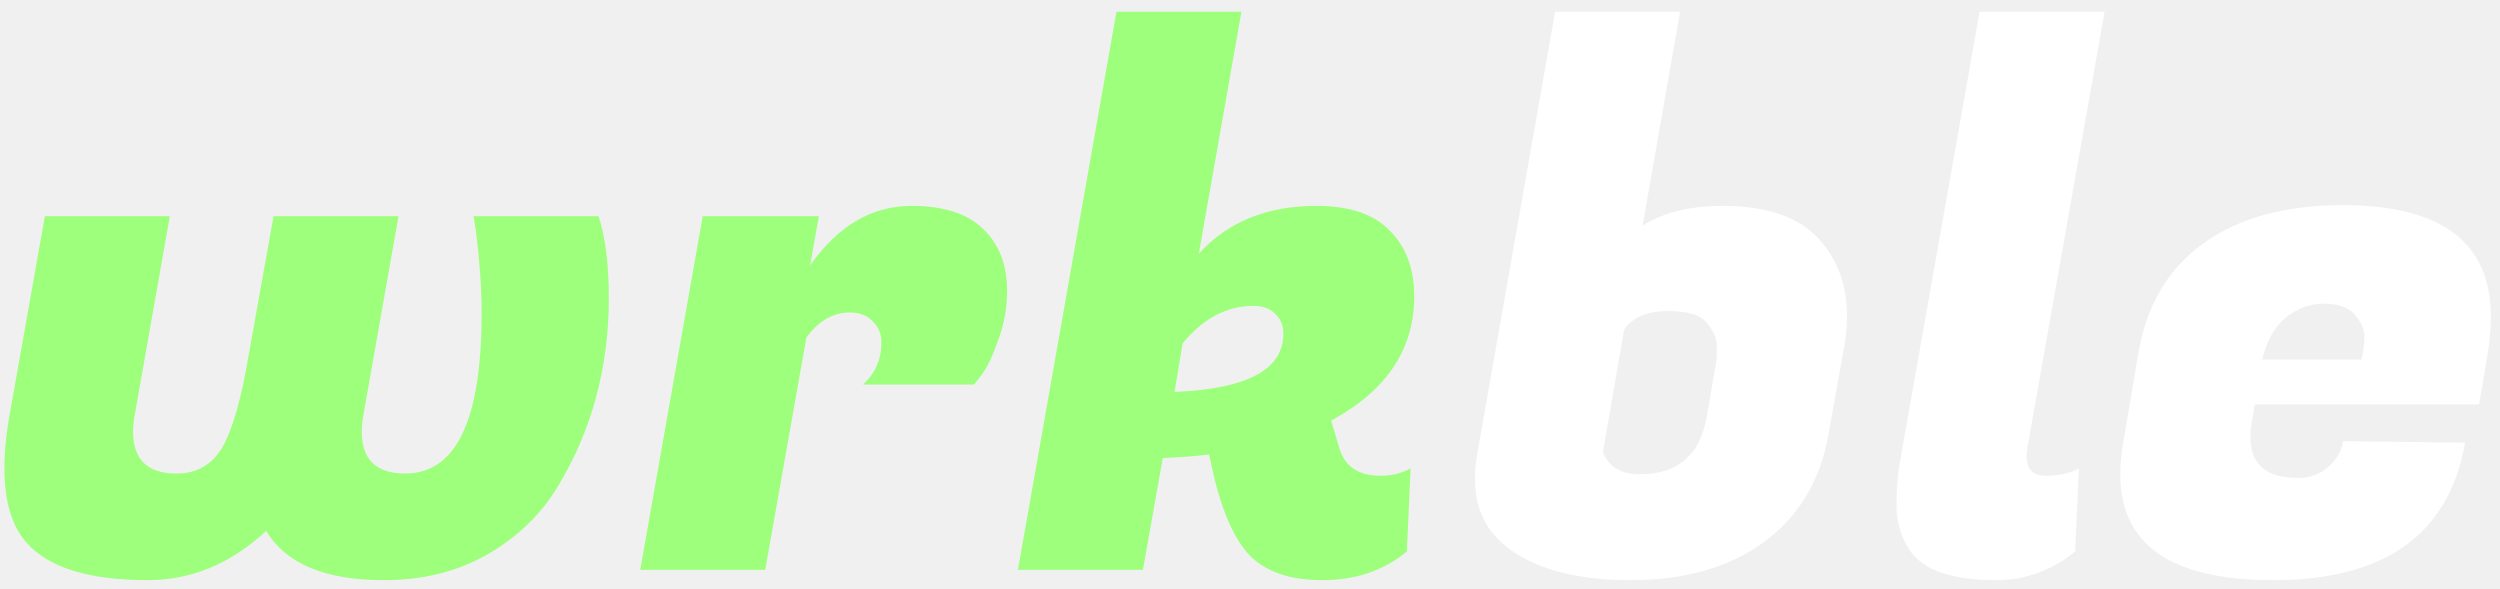
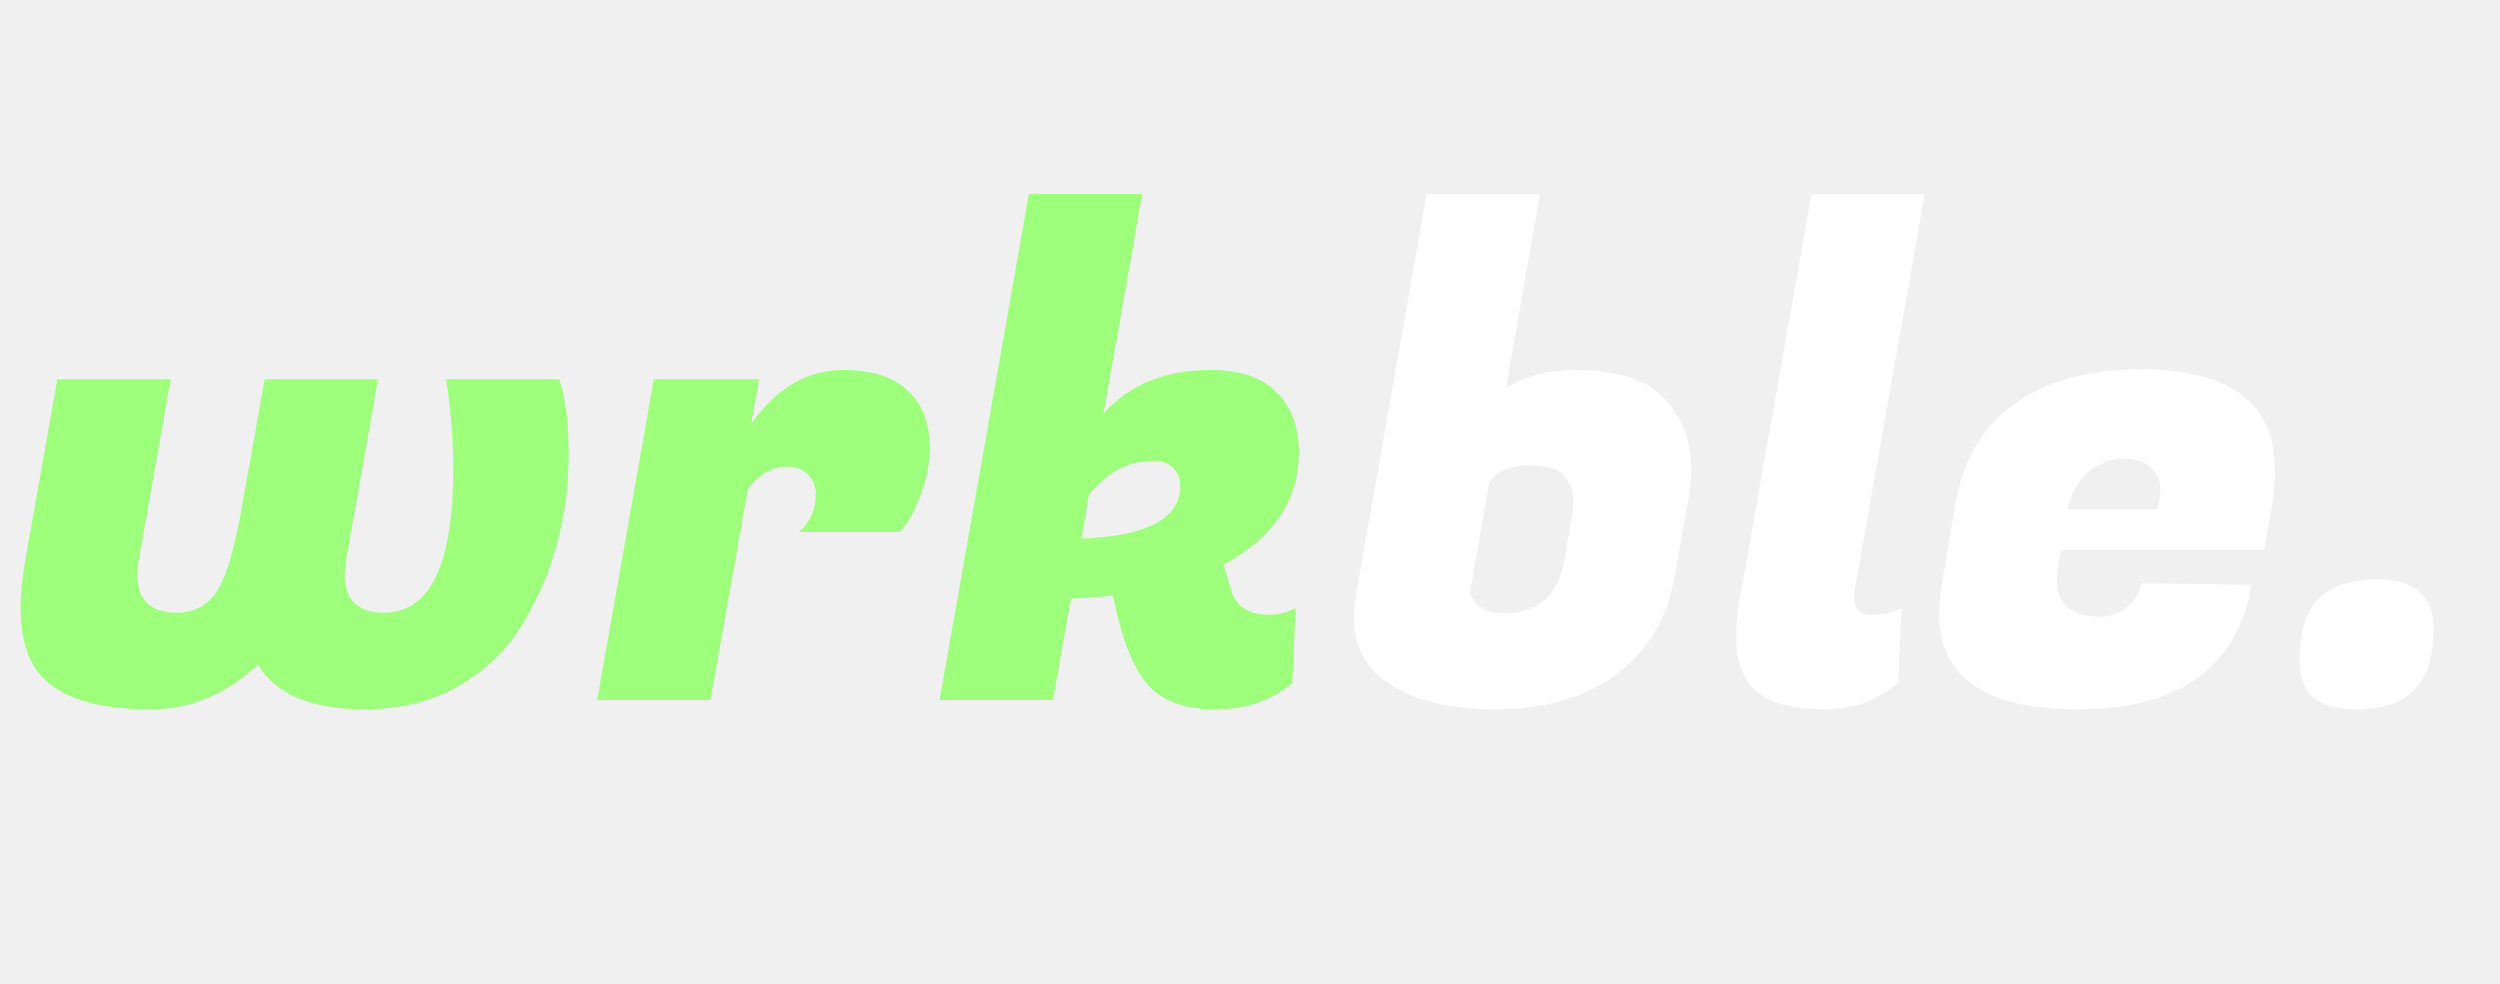
- <svg xmlns="http://www.w3.org/2000/svg" width="136" height="32" viewBox="0 0 136 32" fill="none">
-   <path d="M32.56 11.76C32.933 12.88 33.12 14.373 33.12 16.24C33.12 18.08 32.893 19.853 32.44 21.56C31.987 23.267 31.293 24.893 30.36 26.44C29.453 27.96 28.173 29.2 26.52 30.16C24.893 31.093 23.013 31.56 20.88 31.56C17.68 31.56 15.547 30.667 14.48 28.88C12.56 30.667 10.413 31.56 8.04 31.56C4.84 31.56 2.64 30.88 1.44 29.52C0.64 28.613 0.24 27.267 0.24 25.48C0.24 24.547 0.347 23.507 0.56 22.36L2.44 11.76H9.24L7.36 22.4C7.28 22.8 7.24 23.16 7.24 23.48C7.24 25 8.027 25.76 9.6 25.76C10.693 25.76 11.52 25.293 12.08 24.36C12.64 23.4 13.12 21.733 13.52 19.36L14.88 11.76H21.68L19.8 22.4C19.72 22.8 19.68 23.16 19.68 23.48C19.68 25 20.467 25.76 22.04 25.76C24.813 25.76 26.2 22.853 26.2 17.04C26.2 15.68 26.093 14.173 25.88 12.52L25.76 11.76H32.56ZM54.788 15.84C54.788 16.747 54.628 17.627 54.308 18.48C54.014 19.333 53.721 19.96 53.428 20.36L52.988 20.92H46.948C47.614 20.307 47.948 19.547 47.948 18.64C47.948 18.16 47.788 17.773 47.468 17.48C47.175 17.16 46.761 17 46.228 17C45.321 17 44.535 17.453 43.868 18.36L41.628 31H34.828L38.228 11.76H44.548L44.068 14.44C45.588 12.28 47.428 11.2 49.588 11.2C51.321 11.2 52.614 11.613 53.468 12.44C54.348 13.267 54.788 14.4 54.788 15.84ZM75.095 25.88C75.708 25.88 76.255 25.747 76.735 25.48L76.535 30C75.281 31.04 73.748 31.56 71.935 31.56C70.121 31.56 68.775 31.08 67.895 30.12C67.041 29.16 66.375 27.547 65.895 25.28L65.775 24.72C65.215 24.8 64.375 24.867 63.255 24.92L62.175 31H55.375L60.735 0.64H67.535L65.215 13.8C66.788 12.067 68.921 11.2 71.615 11.2C73.428 11.2 74.761 11.653 75.615 12.56C76.495 13.44 76.935 14.627 76.935 16.12C76.935 19 75.428 21.253 72.415 22.88L72.855 24.36C73.148 25.373 73.895 25.88 75.095 25.88ZM68.175 16.64C66.735 16.64 65.455 17.32 64.335 18.68L63.895 21.32C67.841 21.16 69.815 20.107 69.815 18.16C69.815 17.707 69.668 17.347 69.375 17.08C69.108 16.787 68.708 16.64 68.175 16.64Z" fill="#9EFF7C" />
-   <path d="M93.717 11.2C96.357 11.2 98.21 11.933 99.277 13.4C100.077 14.44 100.477 15.707 100.477 17.2C100.477 17.813 100.411 18.453 100.277 19.12L99.477 23.6C99.024 26.16 97.837 28.133 95.917 29.52C94.024 30.88 91.624 31.56 88.717 31.56C85.837 31.56 83.624 30.987 82.077 29.84C80.85 28.933 80.237 27.667 80.237 26.04C80.237 25.613 80.277 25.173 80.357 24.72L84.597 0.64H91.397L89.357 12.28C90.477 11.56 91.93 11.2 93.717 11.2ZM93.357 19.72C93.384 19.507 93.397 19.213 93.397 18.84C93.397 18.44 93.224 18.027 92.877 17.6C92.557 17.147 91.837 16.92 90.717 16.92C89.624 16.92 88.837 17.253 88.357 17.92L87.197 24.6C87.517 25.4 88.184 25.8 89.197 25.8C91.251 25.8 92.464 24.773 92.837 22.72L93.357 19.72ZM110.25 24.84C110.25 25.533 110.596 25.88 111.29 25.88C112.01 25.88 112.61 25.747 113.09 25.48L112.89 30C111.61 31.04 110.17 31.56 108.57 31.56C106.143 31.56 104.57 31 103.85 29.88C103.396 29.16 103.17 28.373 103.17 27.52C103.17 26.667 103.223 25.92 103.33 25.28L107.69 0.64H114.49L110.29 24.36C110.263 24.52 110.25 24.68 110.25 24.84ZM123.663 31.56C118.116 31.56 115.343 29.64 115.343 25.8C115.343 25.267 115.396 24.693 115.503 24.08L116.343 19.12C116.796 16.56 117.97 14.6 119.863 13.24C121.783 11.853 124.316 11.16 127.463 11.16C132.823 11.16 135.503 13.187 135.503 17.24C135.503 17.827 135.45 18.467 135.343 19.16L134.863 22H122.663L122.503 22.92C122.45 23.24 122.423 23.533 122.423 23.8C122.423 25.267 123.29 26 125.023 26C125.663 26 126.21 25.8 126.663 25.4C127.116 25 127.383 24.533 127.463 24L134.103 24.08C133.223 29.067 129.743 31.56 123.663 31.56ZM128.463 19.56C128.57 19.107 128.623 18.693 128.623 18.32C128.623 17.92 128.45 17.52 128.103 17.12C127.756 16.72 127.196 16.52 126.423 16.52C125.676 16.52 124.983 16.773 124.343 17.28C123.73 17.787 123.303 18.547 123.063 19.56H128.463Z" fill="white" />
+ <svg xmlns="http://www.w3.org/2000/svg" width="150" height="59" viewBox="0 0 150 59" fill="none">
+   <path d="M33.56 22.76C33.933 23.88 34.12 25.373 34.12 27.24C34.12 29.08 33.893 30.853 33.44 32.56C32.987 34.267 32.293 35.893 31.36 37.44C30.453 38.96 29.173 40.2 27.52 41.16C25.893 42.093 24.013 42.56 21.88 42.56C18.68 42.56 16.547 41.667 15.48 39.88C13.56 41.667 11.413 42.56 9.04 42.56C5.84 42.56 3.64 41.88 2.44 40.52C1.64 39.613 1.24 38.267 1.24 36.48C1.24 35.547 1.347 34.507 1.56 33.36L3.44 22.76H10.24L8.36 33.4C8.28 33.8 8.24 34.16 8.24 34.48C8.24 36 9.027 36.76 10.6 36.76C11.693 36.76 12.52 36.293 13.08 35.36C13.64 34.4 14.12 32.733 14.52 30.36L15.88 22.76H22.68L20.8 33.4C20.72 33.8 20.68 34.16 20.68 34.48C20.68 36 21.467 36.76 23.04 36.76C25.813 36.76 27.2 33.853 27.2 28.04C27.2 26.68 27.093 25.173 26.88 23.52L26.76 22.76H33.56ZM55.788 26.84C55.788 27.747 55.628 28.627 55.308 29.48C55.014 30.333 54.721 30.96 54.428 31.36L53.988 31.92H47.948C48.614 31.307 48.948 30.547 48.948 29.64C48.948 29.16 48.788 28.773 48.468 28.48C48.175 28.16 47.761 28 47.228 28C46.321 28 45.535 28.453 44.868 29.36L42.628 42H35.828L39.228 22.76H45.548L45.068 25.44C46.588 23.28 48.428 22.2 50.588 22.2C52.321 22.2 53.614 22.613 54.468 23.44C55.348 24.267 55.788 25.4 55.788 26.84ZM76.095 36.88C76.708 36.88 77.255 36.747 77.735 36.48L77.535 41C76.281 42.04 74.748 42.56 72.935 42.56C71.121 42.56 69.775 42.08 68.895 41.12C68.041 40.16 67.375 38.547 66.895 36.28L66.775 35.72C66.215 35.8 65.375 35.867 64.255 35.92L63.175 42H56.375L61.735 11.64H68.535L66.215 24.8C67.788 23.067 69.921 22.2 72.615 22.2C74.428 22.2 75.761 22.653 76.615 23.56C77.495 24.44 77.935 25.627 77.935 27.12C77.935 30 76.428 32.253 73.415 33.88L73.855 35.36C74.148 36.373 74.895 36.88 76.095 36.88ZM69.175 27.64C67.735 27.64 66.455 28.32 65.335 29.68L64.895 32.32C68.841 32.16 70.815 31.107 70.815 29.16C70.815 28.707 70.668 28.347 70.375 28.08C70.108 27.787 69.708 27.64 69.175 27.64Z" fill="#9EFF7C" />
+   <path d="M94.717 22.2C97.357 22.2 99.21 22.933 100.277 24.4C101.077 25.44 101.477 26.707 101.477 28.2C101.477 28.813 101.411 29.453 101.277 30.12L100.477 34.6C100.024 37.16 98.837 39.133 96.917 40.52C95.024 41.88 92.624 42.56 89.717 42.56C86.837 42.56 84.624 41.987 83.077 40.84C81.85 39.933 81.237 38.667 81.237 37.04C81.237 36.613 81.277 36.173 81.357 35.72L85.597 11.64H92.397L90.357 23.28C91.477 22.56 92.93 22.2 94.717 22.2ZM94.357 30.72C94.384 30.507 94.397 30.213 94.397 29.84C94.397 29.44 94.224 29.027 93.877 28.6C93.557 28.147 92.837 27.92 91.717 27.92C90.624 27.92 89.837 28.253 89.357 28.92L88.197 35.6C88.517 36.4 89.184 36.8 90.197 36.8C92.251 36.8 93.464 35.773 93.837 33.72L94.357 30.72ZM111.25 35.84C111.25 36.533 111.596 36.88 112.29 36.88C113.01 36.88 113.61 36.747 114.09 36.48L113.89 41C112.61 42.04 111.17 42.56 109.57 42.56C107.143 42.56 105.57 42 104.85 40.88C104.396 40.16 104.17 39.373 104.17 38.52C104.17 37.667 104.223 36.92 104.33 36.28L108.69 11.64H115.49L111.29 35.36C111.263 35.52 111.25 35.68 111.25 35.84ZM124.663 42.56C119.116 42.56 116.343 40.64 116.343 36.8C116.343 36.267 116.396 35.693 116.503 35.08L117.343 30.12C117.796 27.56 118.97 25.6 120.863 24.24C122.783 22.853 125.316 22.16 128.463 22.16C133.823 22.16 136.503 24.187 136.503 28.24C136.503 28.827 136.45 29.467 136.343 30.16L135.863 33H123.663L123.503 33.92C123.45 34.24 123.423 34.533 123.423 34.8C123.423 36.267 124.29 37 126.023 37C126.663 37 127.21 36.8 127.663 36.4C128.116 36 128.383 35.533 128.463 35L135.103 35.08C134.223 40.067 130.743 42.56 124.663 42.56ZM129.463 30.56C129.57 30.107 129.623 29.693 129.623 29.32C129.623 28.92 129.45 28.52 129.103 28.12C128.756 27.72 128.196 27.52 127.423 27.52C126.676 27.52 125.983 27.773 125.343 28.28C124.73 28.787 124.303 29.547 124.063 30.56H129.463ZM137.973 39.68C137.973 37.973 138.347 36.733 139.093 35.96C139.84 35.16 141.027 34.76 142.653 34.76C144.893 34.76 146.013 35.747 146.013 37.72C146.013 39.4 145.627 40.627 144.853 41.4C144.107 42.173 142.92 42.56 141.293 42.56C139.08 42.56 137.973 41.6 137.973 39.68Z" fill="white" />
</svg>
